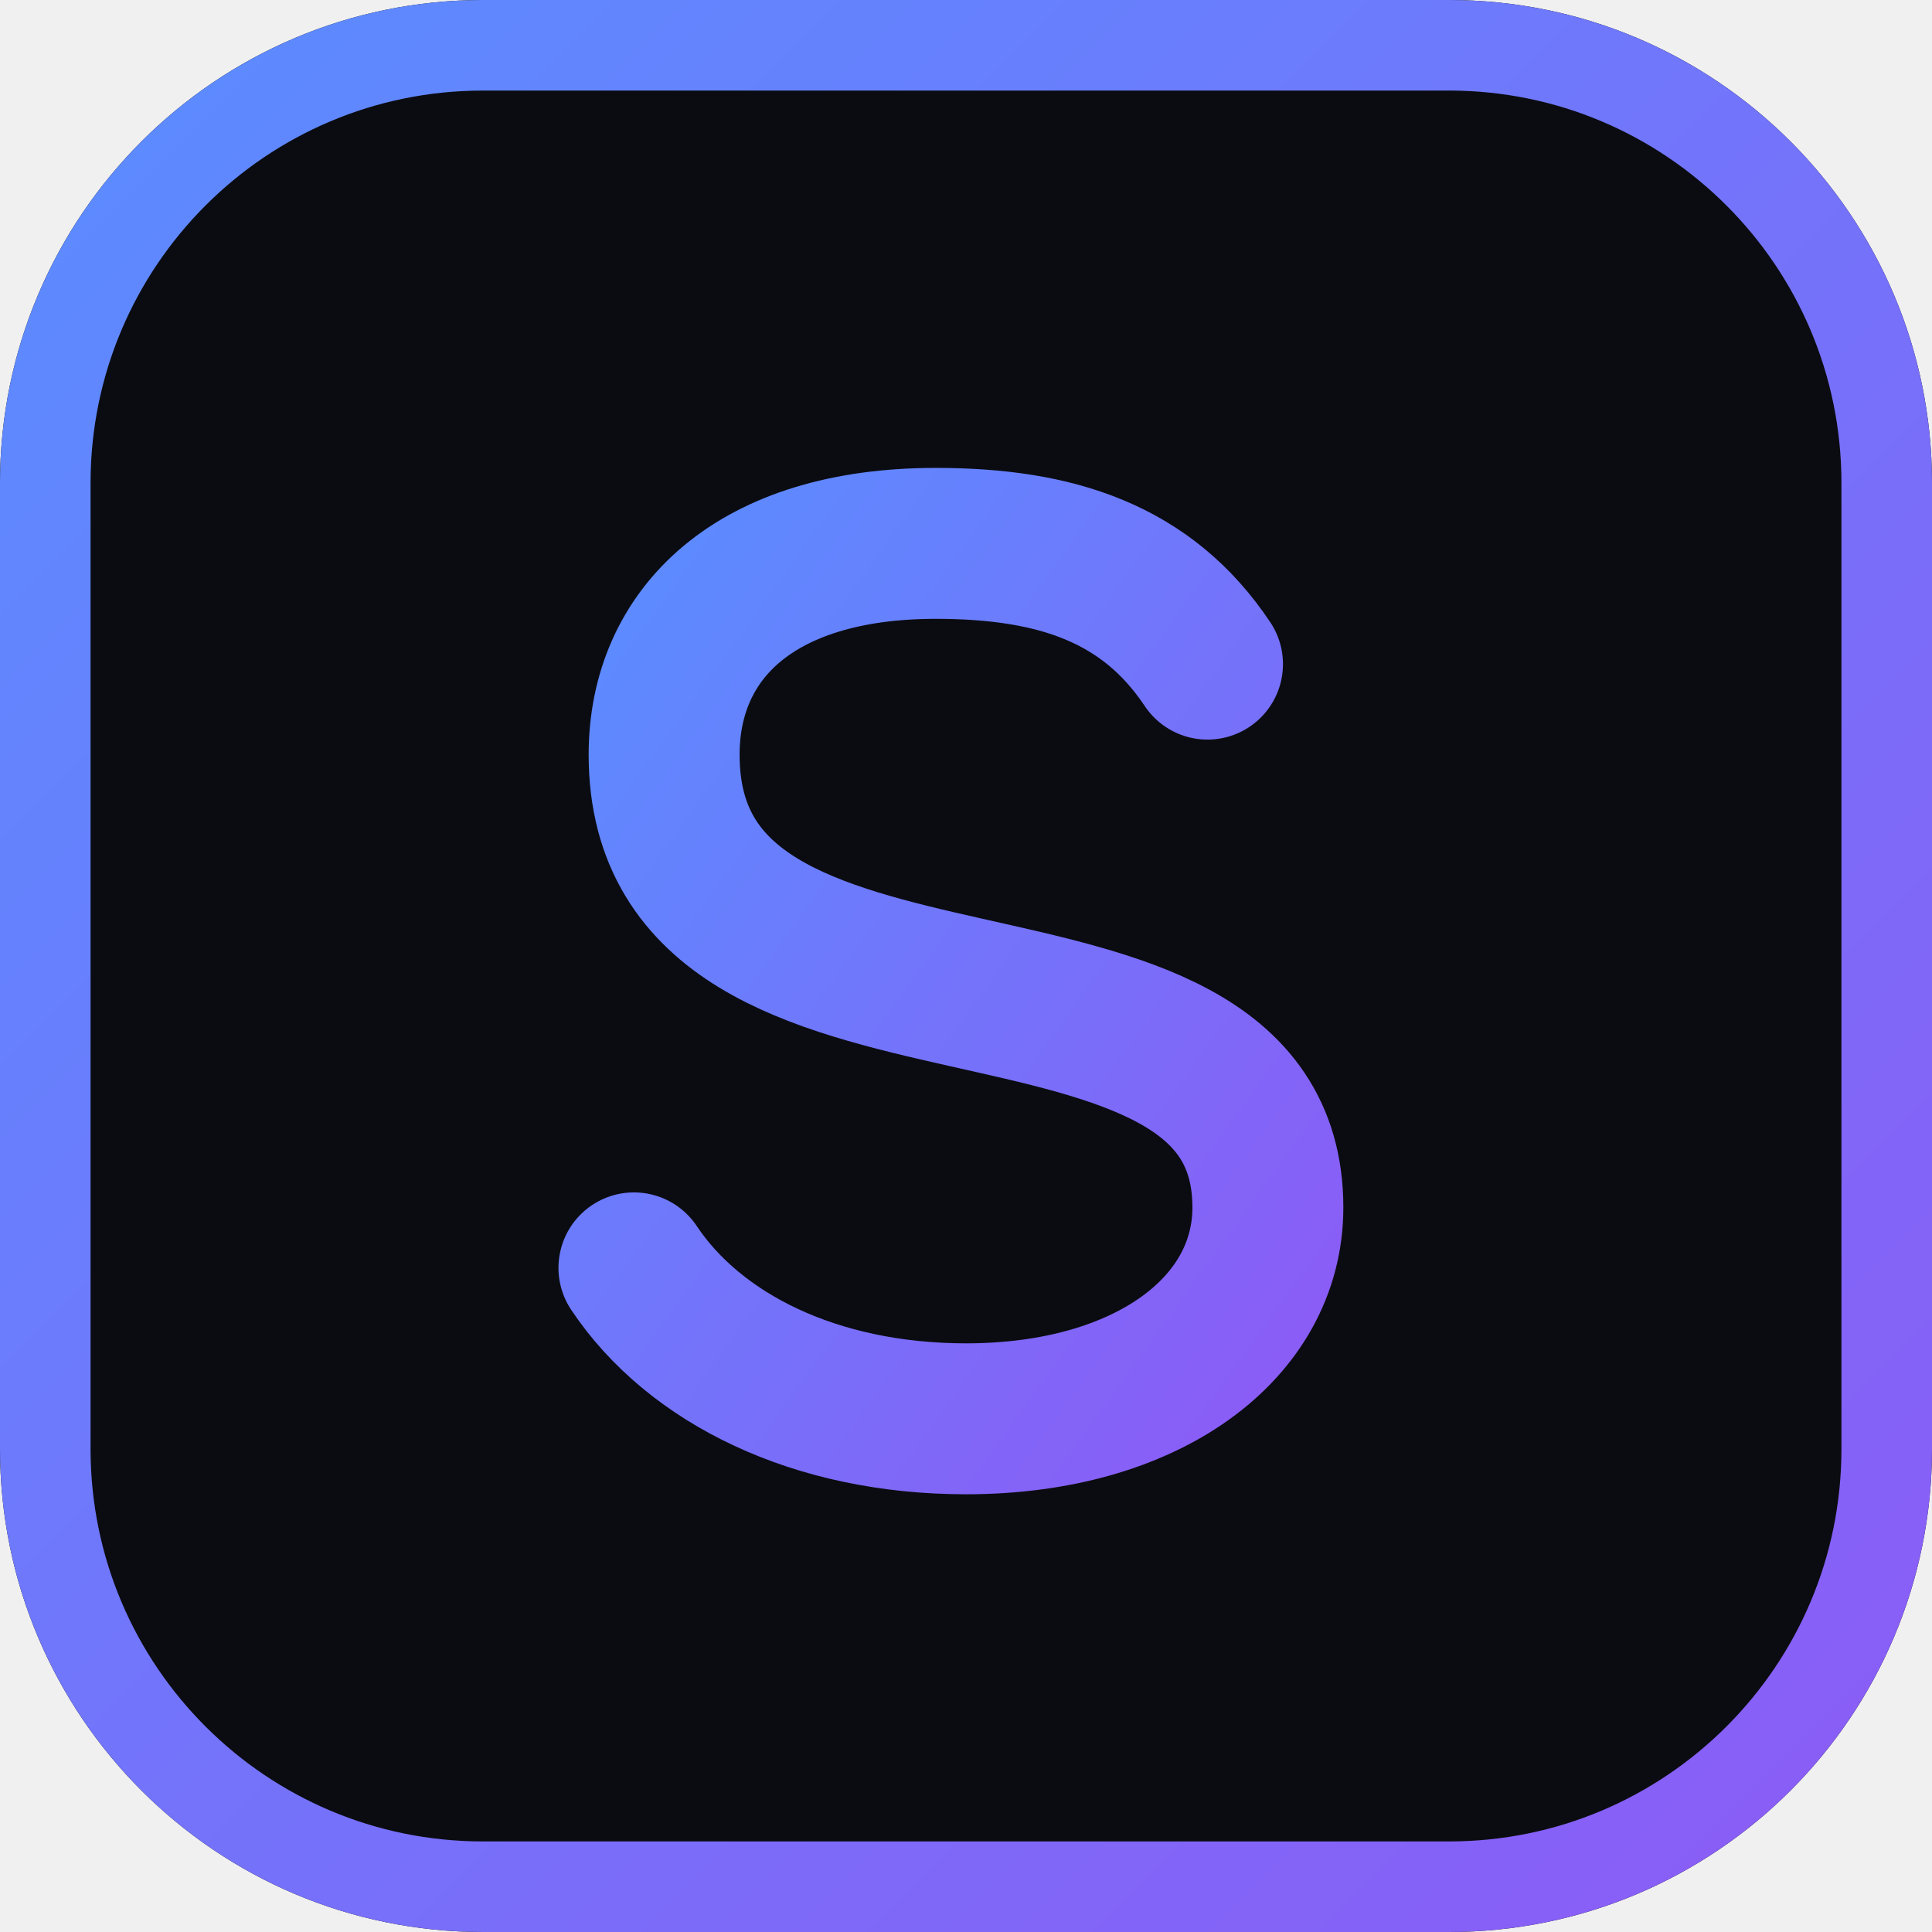
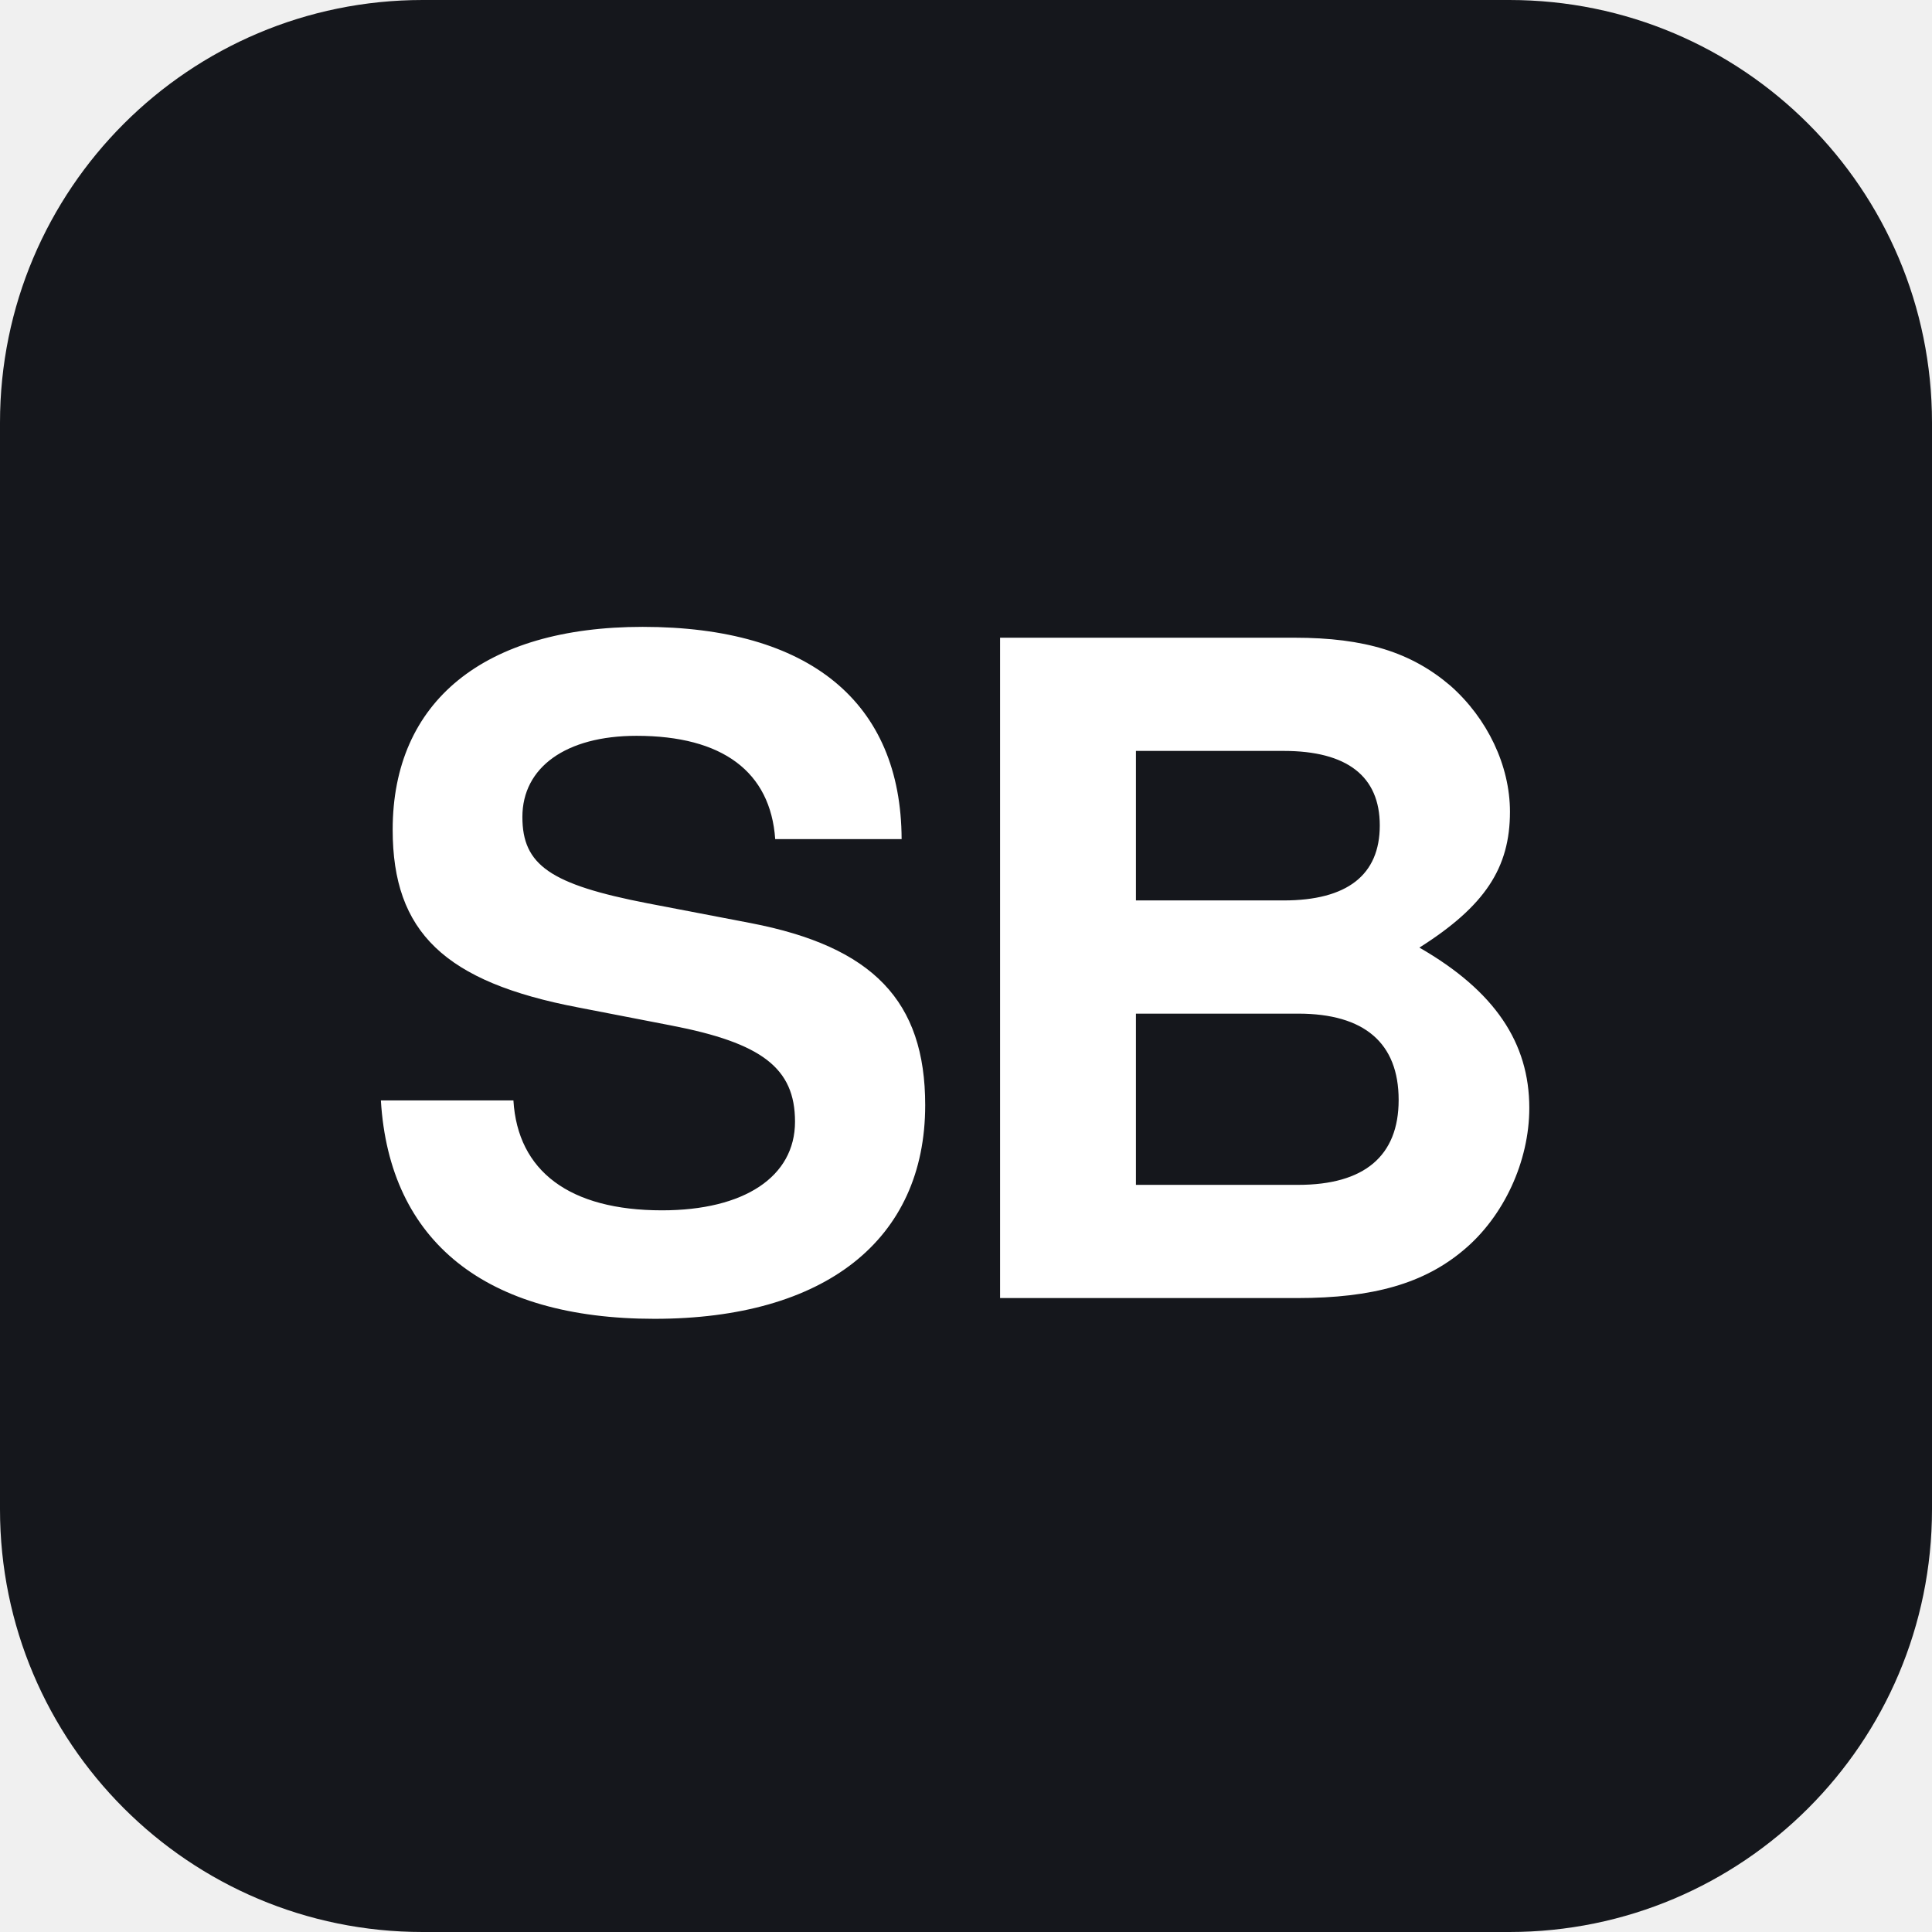
<svg xmlns="http://www.w3.org/2000/svg" viewBox="0 0 64 64">
-   <defs>
-     <linearGradient id="g" x1="0" y1="0" x2="1" y2="1">
-       <stop offset="0" stop-color="#5b8cff" />
-       <stop offset="1" stop-color="#8b5cf6" />
-     </linearGradient>
-   </defs>
-   <rect width="64" height="64" rx="16" fill="#0b0c11" />
-   <rect x="1.5" y="1.5" width="61" height="61" rx="14.5" fill="none" stroke="url(#g)" stroke-width="3" />
-   <path d="M40 22c-2-3-5-4-9-4-6 0-9 3-9 7 0 11 20 5 20 15 0 4-4 7-10 7-5 0-9-2-11-5" fill="none" stroke="url(#g)" stroke-width="5" stroke-linecap="round" />
+   <rect width="64" height="64" rx="14" fill="#15171c" />
+   <text x="32" y="43" text-anchor="middle" font-family="Helvetica,Arial,sans-serif" font-size="30" font-weight="700" fill="#ffffff" letter-spacing="-1">SB</text>
</svg>
